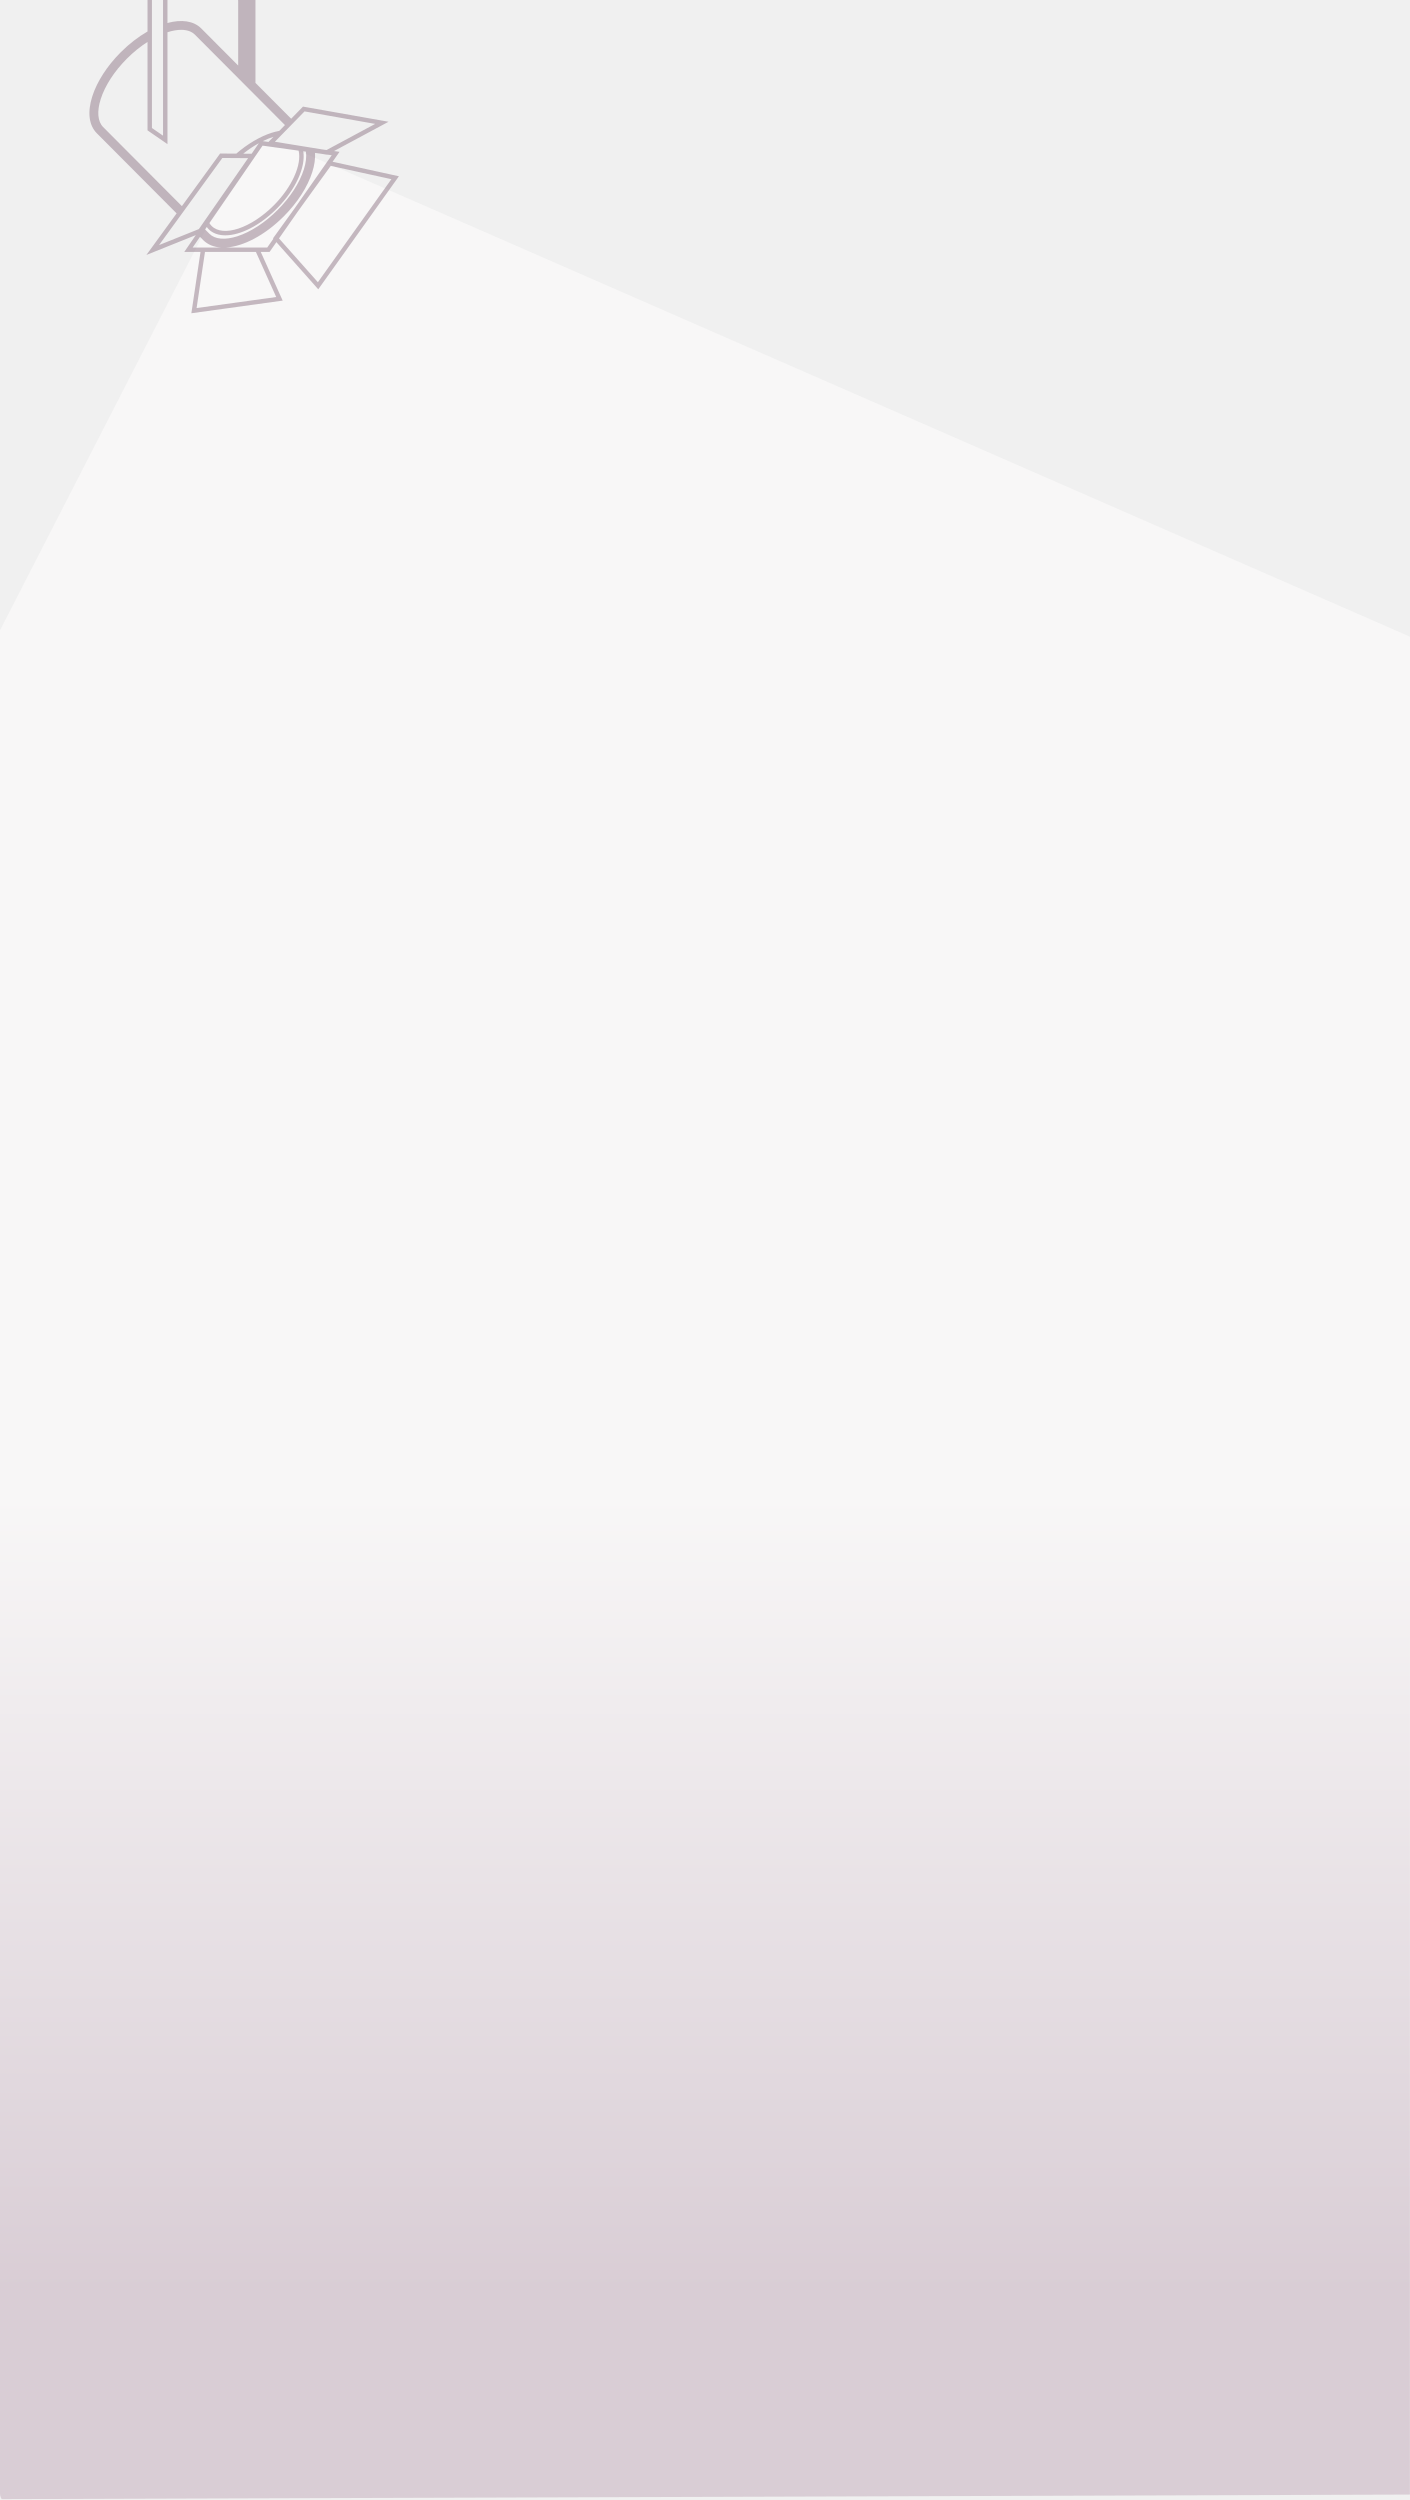
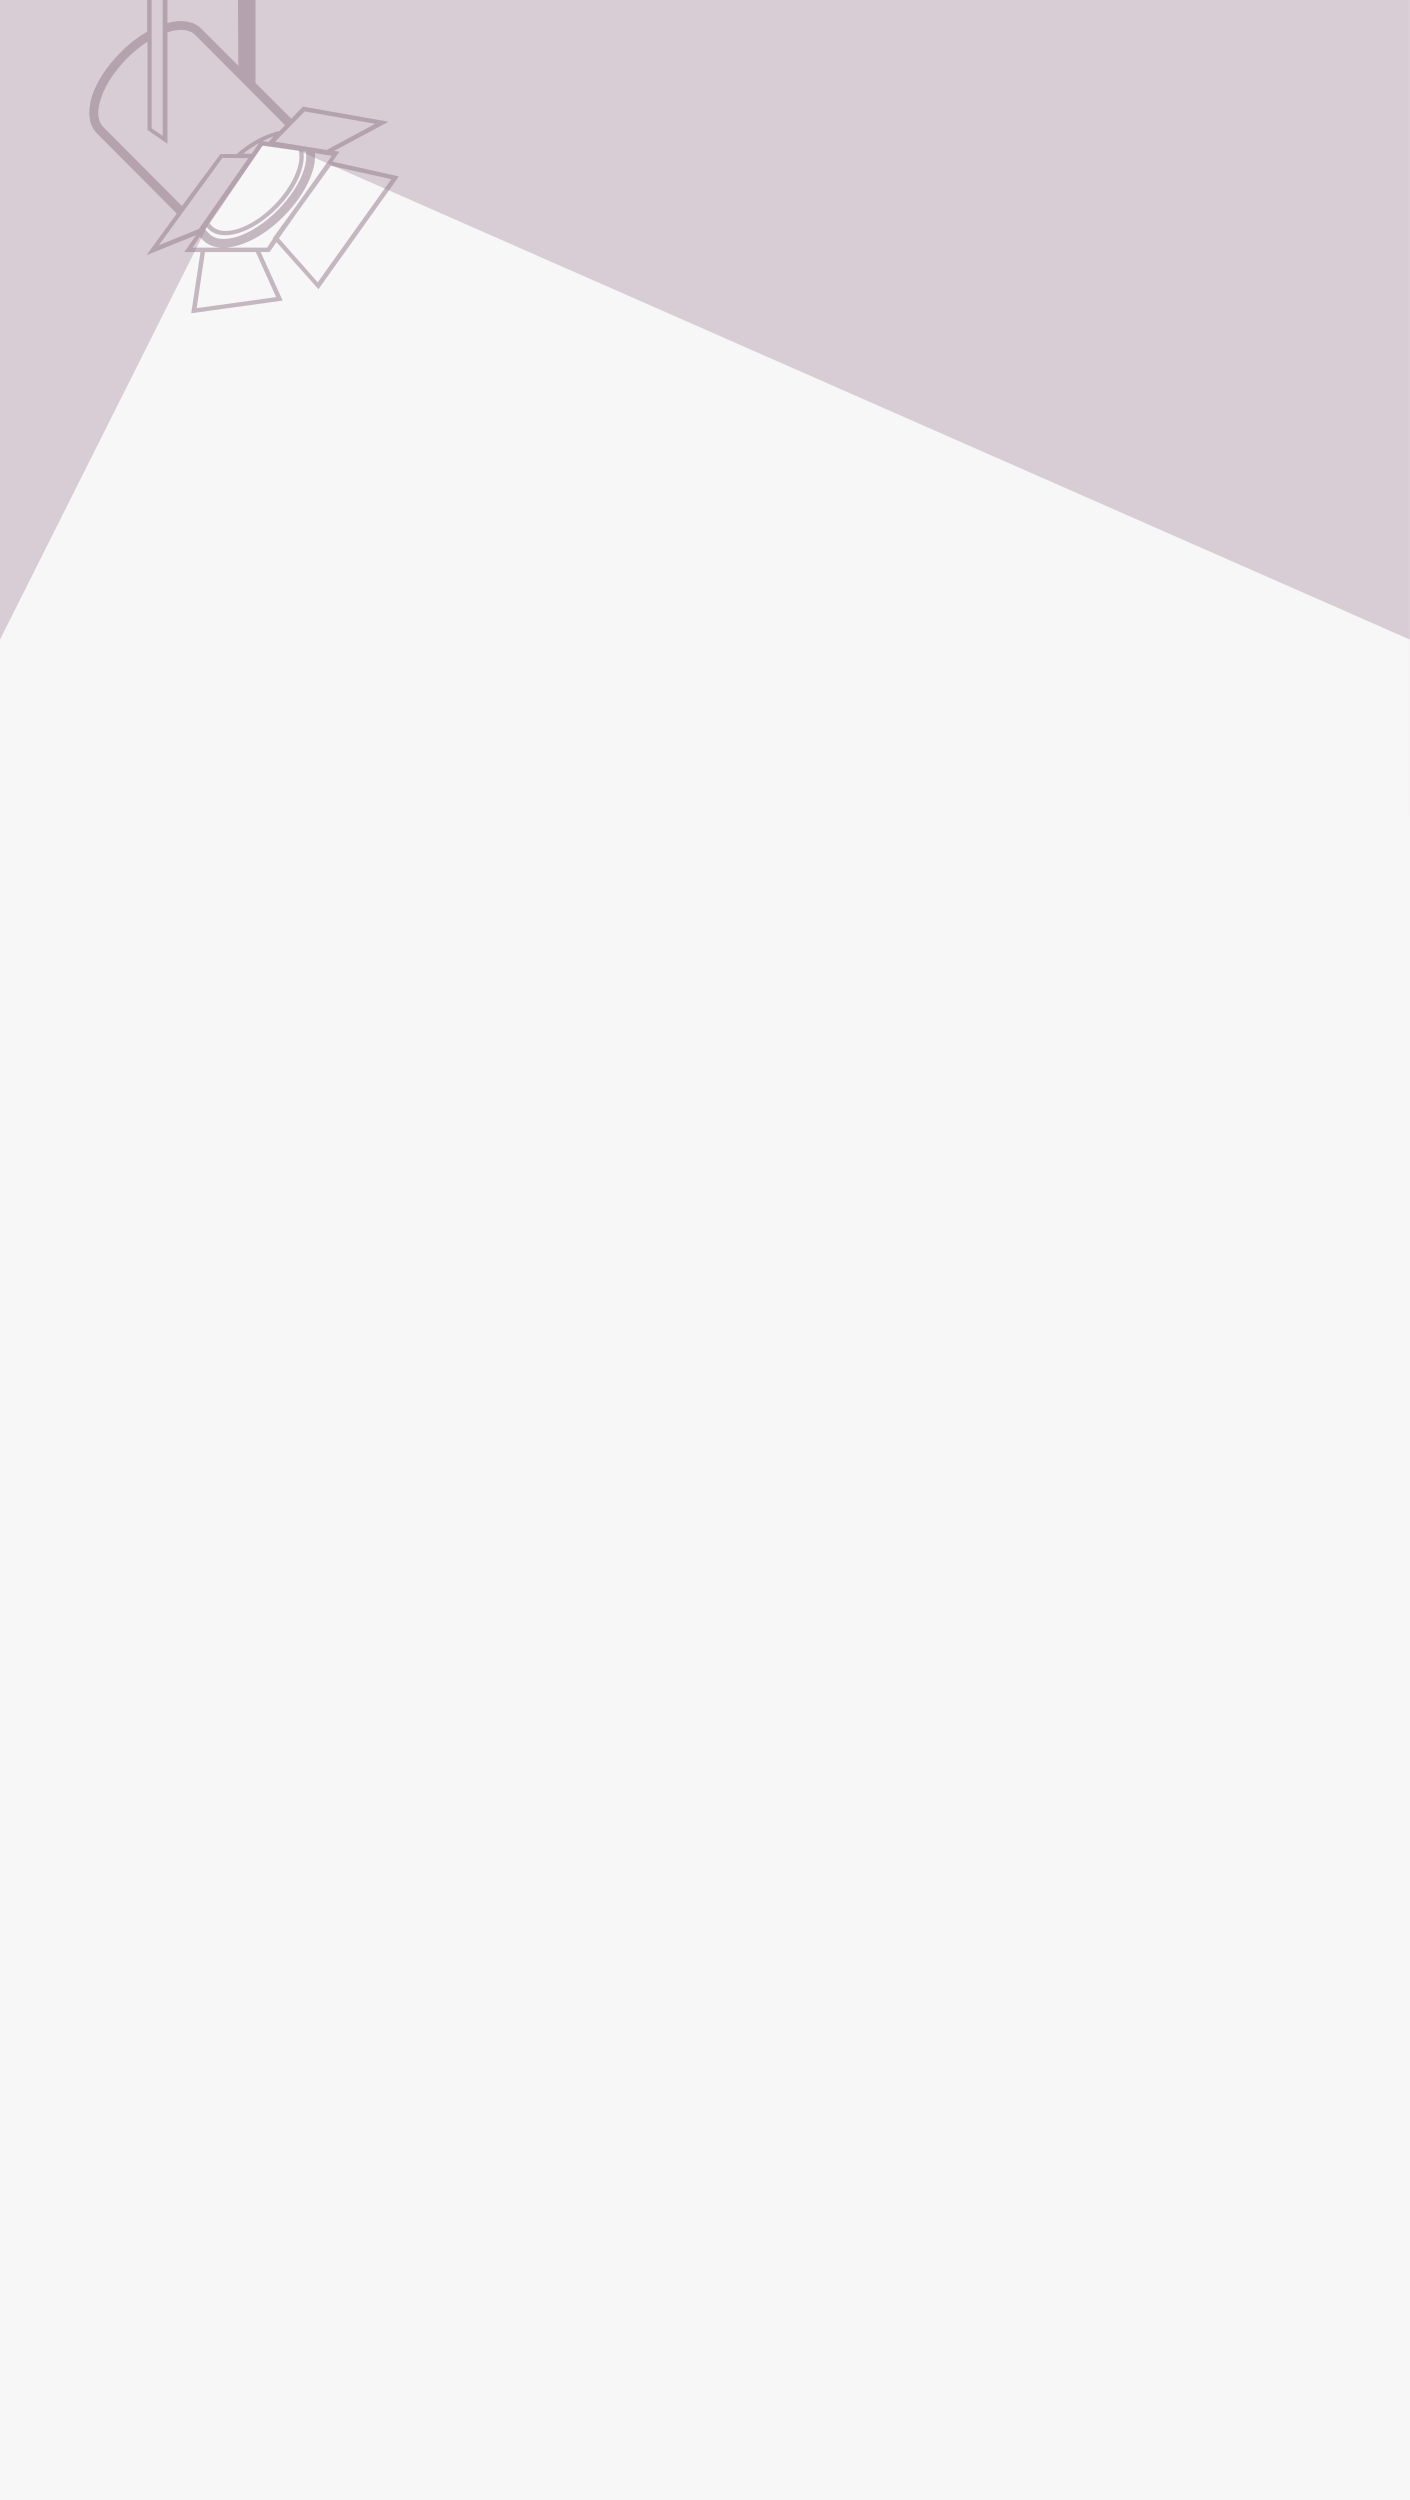
- <svg xmlns="http://www.w3.org/2000/svg" xmlns:xlink="http://www.w3.org/1999/xlink" width="410px" height="727px" viewBox="0 0 410 727" version="1.1">
-   <defs>
-     <path d="M3,0 L407,0 C408.657,3.05988668e-14 410,1.343 410,3 L410,725.109 C410,726.766 408.657,728.109 407,728.109 L3,728.109 C1.343,728.109 2.02906125e-16,726.766 0,725.109 L0,3 C-2.02906125e-16,1.343 1.343,3.04359188e-16 3,0 Z" id="path-1" />
-     <linearGradient x1="50%" y1="57.422%" x2="50%" y2="91.401%" id="linearGradient-3">
-       <stop stop-color="#F8F7F7" offset="0%" />
-       <stop stop-color="#D9CDD5" offset="100%" />
-     </linearGradient>
-   </defs>
-   <g id="Page-1" stroke="none" stroke-width="1" fill="none" fill-rule="evenodd">
+ <svg xmlns="http://www.w3.org/2000/svg" version="1.1" id="Layer_1" x="0px" y="0px" viewBox="0 0 410 727" style="enable-background:new 0 0 410 727;" xml:space="preserve">
+   <style type="text/css">
+ 	.st0{fill:#D9CDD5;}
+ 	.st1{fill-rule:evenodd;clip-rule:evenodd;fill:url(#Path-2_1_);}
+ 	.st2{fill-rule:evenodd;clip-rule:evenodd;fill:#907989;fill-opacity:0.5;}
+ </style>
+   <rect y="0" class="st0" width="410" height="237.3" />
+   <g id="Page-1">
    <g id="Home-layout" transform="translate(-100, -1717)">
      <g id="זרקור-על-יצירה" transform="translate(100, 1717)">
-         <g id="-">
-           <mask id="mask-2" fill="white">
-             <use xlink:href="#path-1" />
-           </mask>
-           <g id="Rectangle-Copy-2" />
-           <polygon id="Path-2" fill="url(#linearGradient-3)" mask="url(#mask-2)" points="-1.391 726.753 -1.391 186.012 60.994 64.426 76.331 42.372 86.961 43.87 411.965 186.012 411.965 725.418" />
-           <path d="M29.281,28.827 C30.527,24.918 33.234,20.736 36.903,17.052 C38.819,15.128 40.861,13.5 42.895,12.199 L42.895,37.902 L48.697,41.909 L48.697,9.376 C50.126,8.916 51.473,8.674 52.679,8.674 C54.345,8.674 55.741,9.133 56.708,10.104 L82.868,36.372 L81.218,38.061 C80.5,38.193 79.757,38.376 78.985,38.623 C75.587,39.715 72.017,41.83 68.713,44.677 L64.012,44.644 L52.892,59.942 L29.984,36.938 C28.401,35.349 28.145,32.392 29.281,28.827 Z M64.661,45.939 L72.15,45.993 L57.832,66.618 L46.249,71.27 L64.661,45.939 Z M73.171,44.709 L70.716,44.692 C72.232,43.488 73.769,42.464 75.283,41.631 L73.171,44.709 Z M56.027,71.978 L58.155,68.875 L59.109,69.834 C60.424,71.154 62.196,71.848 64.253,71.978 L58.499,71.978 L56.027,71.978 Z M59.606,73.269 L74.421,73.269 L80.322,86.374 L57.173,89.58 L59.606,73.269 Z M75.25,71.978 L65.752,71.978 C70.745,71.667 77.023,68.437 82.55,62.886 C86.505,58.917 89.435,54.365 90.803,50.072 C91.456,48.026 91.718,46.139 91.606,44.464 L93.439,44.719 L95.143,44.996 L95.201,44.964 L96.471,45.141 L85.541,60.781 L79.387,69.31 L79.495,69.431 L77.715,71.978 L75.25,71.978 Z M81.133,69.336 L86.587,61.53 L96.177,48.238 L113.817,52.103 L92.441,82.066 L81.133,69.336 Z M76.355,42.344 L86.84,43.802 C87.818,47.88 84.879,54.438 79.639,59.7 C73,66.367 64.881,69.06 61.541,65.708 C61.295,65.461 61.082,65.18 60.9,64.874 L76.355,42.344 Z M60.12,66.011 C60.277,66.225 60.445,66.432 60.632,66.62 C61.855,67.849 63.554,68.434 65.533,68.434 C69.872,68.434 75.561,65.62 80.548,60.613 C85.974,55.166 88.964,48.546 88.188,43.988 L88.969,44.097 C89.175,45.561 88.978,47.328 88.355,49.286 C87.109,53.194 84.402,57.376 80.732,61.061 C77.063,64.746 72.898,67.464 69.005,68.716 C65.454,69.855 62.511,69.598 60.927,68.009 L59.638,66.714 L60.12,66.011 Z M78.075,41.28 L76.405,41.048 C77.475,40.522 78.526,40.097 79.54,39.779 L78.075,41.28 Z M94.964,43.628 L93.616,43.441 L79.933,41.221 L88.555,32.393 L109.101,36.028 L94.964,43.628 Z M69.265,19.061 L58.527,8.279 C56.291,6.033 52.733,5.589 48.697,6.686 L48.697,-3.908 C48.697,-4.364 48.874,-4.761 49.208,-5.053 C49.226,-5.069 49.247,-5.083 49.267,-5.098 L57.446,-3.963 L57.446,-2.17 L57.446,-2.133 C57.446,-1.351 58.077,-0.718 58.856,-0.718 C59.635,-0.718 60.266,-1.351 60.266,-2.133 L60.266,-2.17 L60.266,-3.571 L66.426,-2.717 C67.988,-2.5 69.265,-1.156 69.265,0.271 L69.265,19.061 Z M49.148,-6.517 C48.86,-6.394 48.595,-6.229 48.363,-6.025 C47.75,-5.489 47.411,-4.737 47.411,-3.908 L47.411,39.455 L44.181,37.224 L44.181,-5.398 C44.181,-5.871 44.364,-6.292 44.699,-6.583 C45.071,-6.906 45.582,-7.039 46.137,-6.958 L49.148,-6.517 Z M28.167,38.763 L51.358,62.051 L42.575,74.135 L56.944,68.366 L53.58,73.269 L58.306,73.269 L55.647,91.094 L82.203,87.416 L75.831,73.269 L78.383,73.269 L78.575,72.995 L80.374,70.42 L92.551,84.129 L116,51.259 L96.717,47.035 L98.733,44.152 L97.128,43.928 L112.986,35.405 L88.112,31.003 L84.669,34.528 L74.289,24.106 L74.289,-0.268 C74.289,-1.694 73.102,-3.329 71.163,-3.975 L71.032,-3.989 C69.915,-4.335 67.266,-5.133 65.824,-5.379 L65.809,-5.383 L60.266,-6.194 L60.266,-8.131 L60.266,-11 L57.446,-11 L57.446,-8.131 L57.446,-6.607 L46.322,-8.236 C45.408,-8.37 44.507,-8.123 43.858,-7.56 C43.237,-7.02 42.895,-6.252 42.895,-5.398 L42.895,9.162 C40.264,10.669 37.597,12.704 35.086,15.226 C31.131,19.196 28.2,23.748 26.832,28.04 C25.371,32.624 25.846,36.433 28.167,38.763 Z" id="Fill-1" fill-opacity="0.5" fill="#907989" mask="url(#mask-2)" />
+         <g id="_x2D_">
+           <g id="Rectangle-Copy-2">
+ 				</g>
+           <linearGradient id="Path-2_1_" gradientUnits="userSpaceOnUse" x1="-428.46" y1="-242.26" x2="-428.46" y2="-241.92" gradientTransform="matrix(413.3555 0 0 684.3818 177311.469 166234.172)">
+             <stop offset="0" style="stop-color:#F8F7F7" />
+             <stop offset="1" style="stop-color:#F8F7F7" />
+           </linearGradient>
+           <polygon id="Path-2" class="st1" points="0,727 0,186 61,64.4 76.3,42.4 87,43.9 410,186 410,727     " />
+           <path id="Fill-1" class="st2" d="M29.3,28.8c1.2-3.9,4-8.1,7.6-11.8c1.9-1.9,4-3.6,6-4.9v25.7l5.8,4V9.4c1.4-0.5,2.8-0.7,4-0.7      c1.7,0,3.1,0.5,4,1.4l26.2,26.3l-1.6,1.7c-0.7,0.1-1.5,0.3-2.2,0.6c-3.4,1.1-7,3.2-10.3,6.1h-4.7L52.9,59.9L30,36.9      C28.4,35.3,28.1,32.4,29.3,28.8z M64.7,45.9l7.5,0.1L57.8,66.6l-11.6,4.7L64.7,45.9z M73.2,44.7h-2.5c1.5-1.2,3.1-2.2,4.6-3.1      L73.2,44.7z M56,72l2.1-3.1l1,1c1.3,1.3,3.1,2,5.1,2.1h-5.8H56z M59.6,73.3h14.8l5.9,13.1l-23.1,3.2L59.6,73.3z M75.2,72h-9.5      c5-0.3,11.3-3.5,16.8-9.1c4-4,6.9-8.5,8.3-12.8c0.7-2,0.9-3.9,0.8-5.6l1.8,0.3l1.7,0.3h0.1l1.3,0.2l-11,15.5l-6.2,8.5l0.1,0.1      L77.7,72H75.2z M81.1,69.3l5.5-7.8l9.6-13.3l17.6,3.9l-21.4,30L81.1,69.3z M76.4,42.3l10.5,1.5c1,4.1-2,10.6-7.2,15.9      c-6.6,6.7-14.8,9.4-18.1,6c-0.2-0.2-0.5-0.5-0.6-0.8L76.4,42.3z M60.1,66c0.2,0.2,0.3,0.4,0.5,0.6c1.2,1.2,2.9,1.8,4.9,1.8      c4.3,0,10-2.8,15-7.8C86,55.2,89,48.5,88.2,44l0.8,0.1c0.2,1.5,0,3.2-0.6,5.2c-1.2,3.9-4,8.1-7.6,11.8      c-3.7,3.7-7.8,6.4-11.7,7.7c-3.6,1.1-6.5,0.9-8.1-0.7l-1.3-1.3L60.1,66z M78.1,41.3L76.4,41c1.1-0.5,2.1-1,3.1-1.3L78.1,41.3z       M95,43.6l-1.3-0.2L80,41.2l8.6-8.8l20.5,3.6L95,43.6z M69.3,19.1L58.5,8.3c-2.2-2.2-5.8-2.7-9.8-1.6V-3.9      c0-0.5,0.2-0.9,0.5-1.1c0,0,0,0,0.1,0l8.1,1v1.8l0,0c0,0.8,0.6,1.4,1.4,1.4c0.8,0,1.4-0.6,1.4-1.4l0,0v-1.4l6.2,0.9      c1.6,0.2,2.8,1.6,2.8,3L69.3,19.1L69.3,19.1z M49.1-6.5c-0.3,0.1-0.6,0.3-0.8,0.5c-0.6,0.5-1,1.3-1,2.1v43.4l-3.2-2.2V-5.4      c0-0.5,0.2-0.9,0.5-1.2c0.5-0.3,1-0.4,1.5-0.4L49.1-6.5z M28.2,38.8l23.2,23.3l-8.8,12.1L57,68.4l-3.4,4.9h4.7l-2.7,17.8      l26.6-3.7l-6.4-14.1h2.6l0.2-0.3l1.8-2.6l12.2,13.7L116,51.3L96.7,47l2-2.9l-1.6-0.2l15.9-8.5L88.1,31l-3.4,3.5L74.3,24.1V-0.3      c0-1.4-1.2-3.1-3.1-3.7H71c-1.1-0.3-3.8-1.1-5.2-1.4l0,0l-5.5-0.8v-1.9V-11h-2.8v2.9v1.5L46.3-8.2c-0.9-0.1-1.8,0.1-2.5,0.7      c-0.6,0.5-1,1.3-1,2.2V9.2c-2.6,1.5-5.3,3.5-7.8,6.1c-4,4-6.9,8.5-8.3,12.8C25.4,32.6,25.8,36.4,28.2,38.8z" />
        </g>
      </g>
    </g>
  </g>
</svg>
